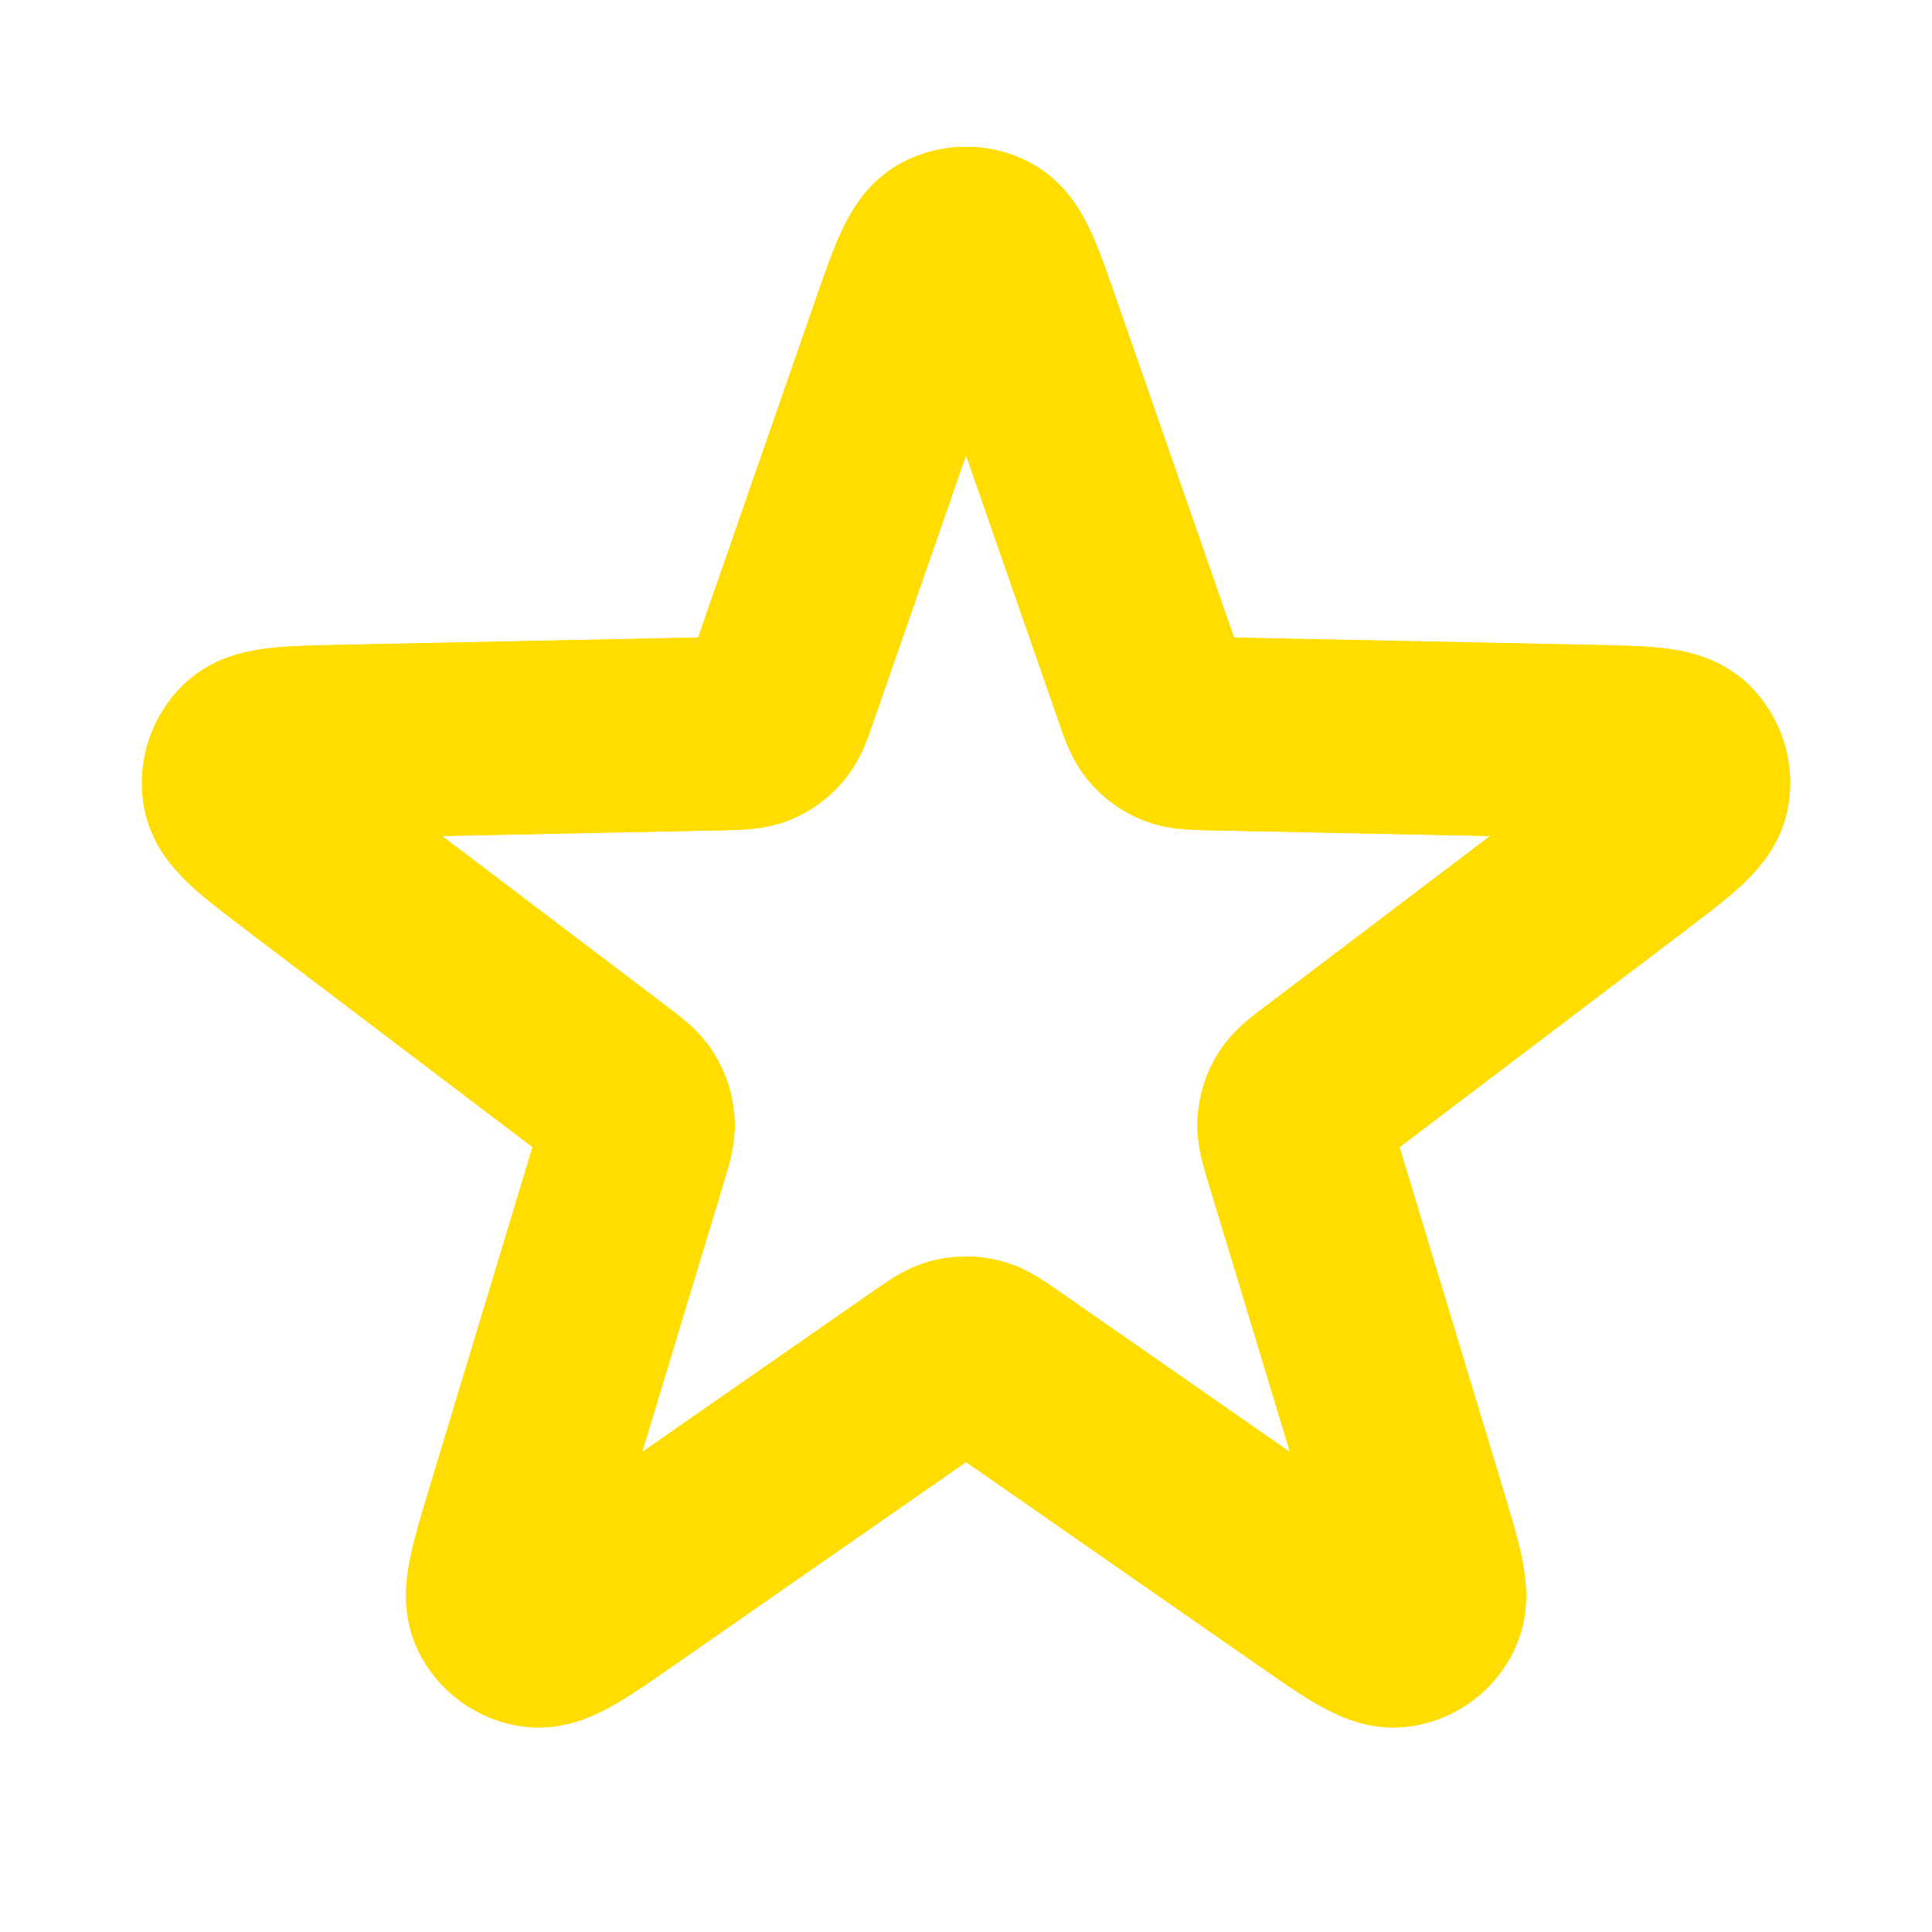
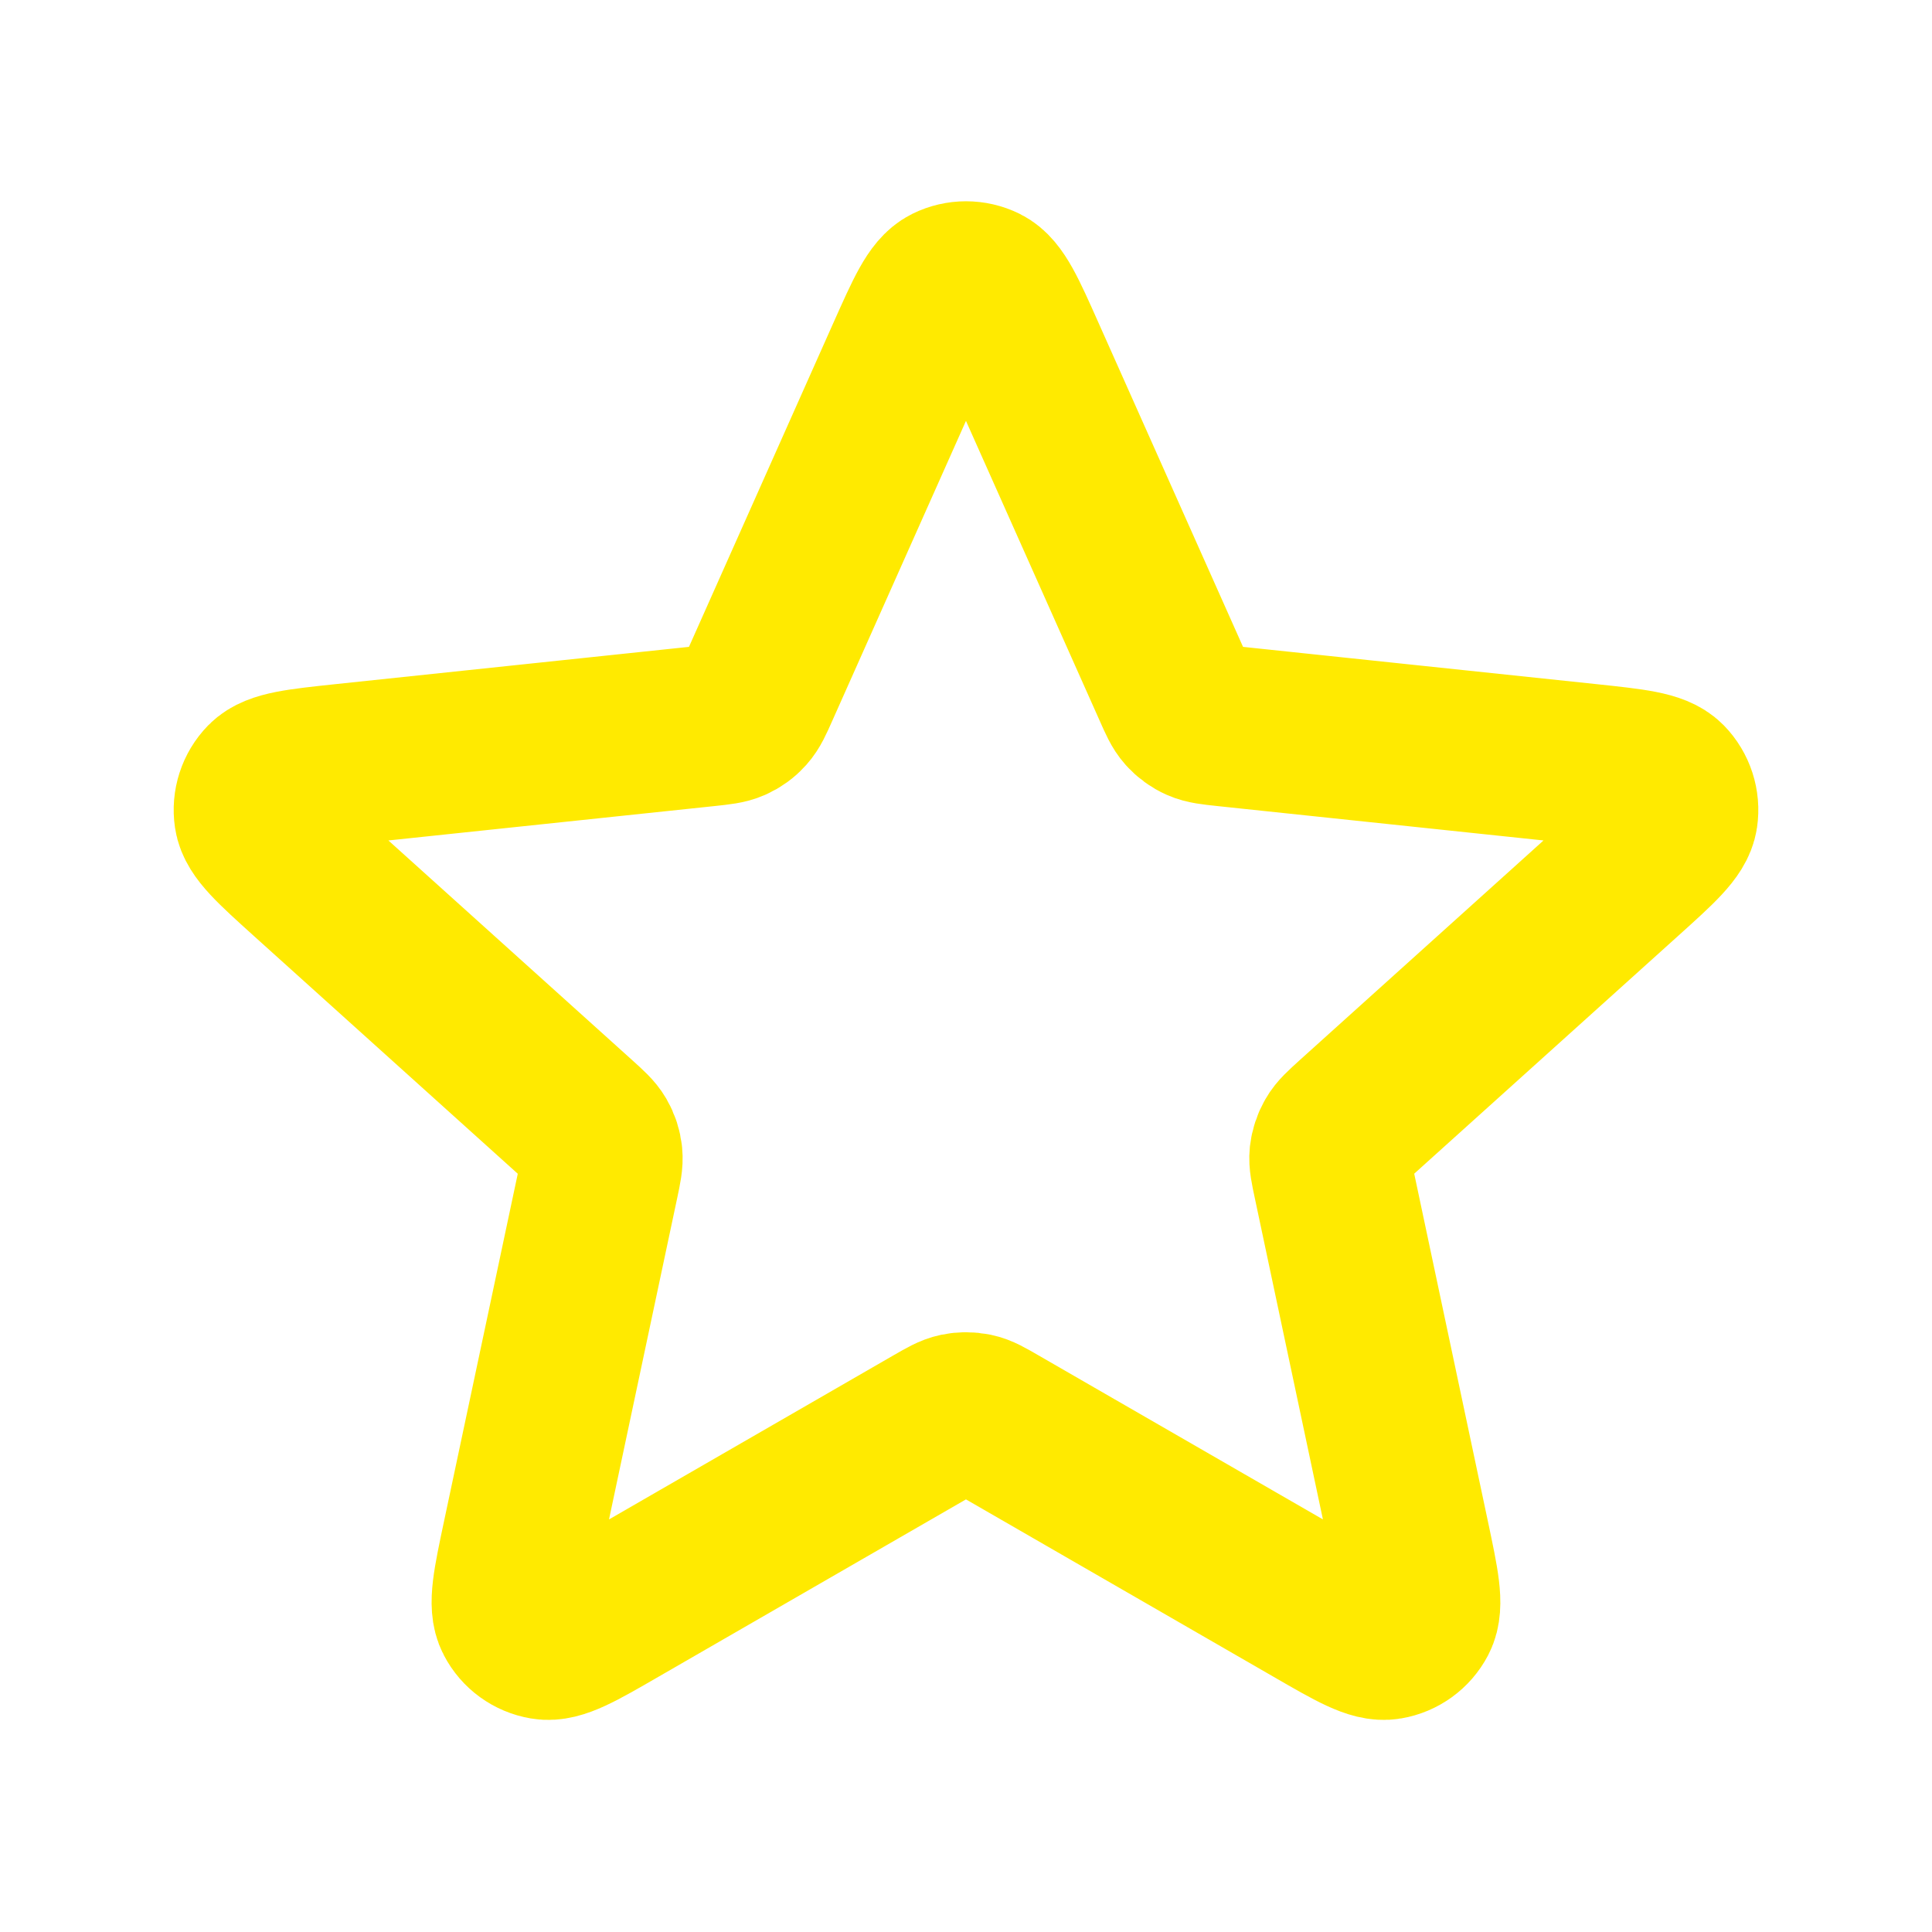
- <svg xmlns="http://www.w3.org/2000/svg" width="64px" height="64px" viewBox="0 0 24.00 24.00" fill="none" stroke="#ffdd00" transform="matrix(1, 0, 0, 1, 0, 0)">
+ <svg xmlns="http://www.w3.org/2000/svg" width="800px" height="800px" viewBox="0 0 24 24" fill="none" stroke="#ffea00">
  <g id="SVGRepo_bgCarrier" stroke-width="0" />
-   <g id="SVGRepo_tracerCarrier" stroke-linecap="round" stroke-linejoin="round" stroke="#ffdd00" stroke-width="4.8">
-     <path d="M11.245 4.174C11.476 3.508 11.592 3.175 11.763 3.083C11.912 3.003 12.09 3.003 12.238 3.083C12.409 3.175 12.525 3.508 12.756 4.174L14.287 8.576C14.352 8.766 14.385 8.861 14.445 8.931C14.497 8.994 14.564 9.042 14.64 9.073C14.725 9.107 14.825 9.109 15.026 9.114L19.686 9.209C20.391 9.223 20.743 9.23 20.884 9.364C21.005 9.481 21.061 9.65 21.03 9.816C20.995 10.007 20.715 10.22 20.153 10.646L16.439 13.462C16.279 13.583 16.199 13.643 16.15 13.722C16.107 13.791 16.081 13.87 16.076 13.951C16.069 14.043 16.098 14.139 16.156 14.331L17.506 18.792C17.71 19.467 17.812 19.804 17.728 19.979C17.655 20.131 17.511 20.236 17.344 20.258C17.151 20.284 16.862 20.083 16.283 19.68L12.458 17.018C12.293 16.904 12.211 16.846 12.121 16.824C12.042 16.804 11.959 16.804 11.88 16.824C11.791 16.846 11.708 16.904 11.544 17.018L7.718 19.68C7.139 20.083 6.85 20.284 6.657 20.258C6.491 20.236 6.346 20.131 6.273 19.979C6.189 19.804 6.291 19.467 6.495 18.792L7.845 14.331C7.903 14.139 7.932 14.043 7.926 13.951C7.92 13.87 7.894 13.791 7.851 13.722C7.802 13.643 7.723 13.583 7.563 13.462L3.849 10.646C3.287 10.22 3.006 10.007 2.971 9.816C2.941 9.65 2.996 9.481 3.118 9.364C3.258 9.23 3.611 9.223 4.316 9.209L8.975 9.114C9.176 9.109 9.276 9.107 9.362 9.073C9.437 9.042 9.504 8.994 9.557 8.931C9.616 8.861 9.649 8.766 9.715 8.576L11.245 4.174Z" stroke="#ffdd00" stroke-width="2.4" stroke-linecap="round" stroke-linejoin="round" />
-   </g>
+   <g id="SVGRepo_tracerCarrier" stroke-linecap="round" stroke-linejoin="round" />
  <g id="SVGRepo_iconCarrier">
-     <path d="M11.245 4.174C11.476 3.508 11.592 3.175 11.763 3.083C11.912 3.003 12.09 3.003 12.238 3.083C12.409 3.175 12.525 3.508 12.756 4.174L14.287 8.576C14.352 8.766 14.385 8.861 14.445 8.931C14.497 8.994 14.564 9.042 14.64 9.073C14.725 9.107 14.825 9.109 15.026 9.114L19.686 9.209C20.391 9.223 20.743 9.23 20.884 9.364C21.005 9.481 21.061 9.65 21.03 9.816C20.995 10.007 20.715 10.22 20.153 10.646L16.439 13.462C16.279 13.583 16.199 13.643 16.15 13.722C16.107 13.791 16.081 13.87 16.076 13.951C16.069 14.043 16.098 14.139 16.156 14.331L17.506 18.792C17.71 19.467 17.812 19.804 17.728 19.979C17.655 20.131 17.511 20.236 17.344 20.258C17.151 20.284 16.862 20.083 16.283 19.68L12.458 17.018C12.293 16.904 12.211 16.846 12.121 16.824C12.042 16.804 11.959 16.804 11.88 16.824C11.791 16.846 11.708 16.904 11.544 17.018L7.718 19.68C7.139 20.083 6.85 20.284 6.657 20.258C6.491 20.236 6.346 20.131 6.273 19.979C6.189 19.804 6.291 19.467 6.495 18.792L7.845 14.331C7.903 14.139 7.932 14.043 7.926 13.951C7.92 13.87 7.894 13.791 7.851 13.722C7.802 13.643 7.723 13.583 7.563 13.462L3.849 10.646C3.287 10.22 3.006 10.007 2.971 9.816C2.941 9.65 2.996 9.481 3.118 9.364C3.258 9.23 3.611 9.223 4.316 9.209L8.975 9.114C9.176 9.109 9.276 9.107 9.362 9.073C9.437 9.042 9.504 8.994 9.557 8.931C9.616 8.861 9.649 8.766 9.715 8.576L11.245 4.174Z" stroke="#ffdd00" stroke-width="2.4" stroke-linecap="round" stroke-linejoin="round" />
+     <path d="M11.269 4.411C11.501 3.892 11.616 3.632 11.778 3.552C11.918 3.483 12.082 3.483 12.222 3.552C12.383 3.632 12.499 3.892 12.73 4.411L14.575 8.548C14.643 8.702 14.677 8.778 14.73 8.837C14.777 8.889 14.834 8.931 14.898 8.959C14.97 8.991 15.054 9 15.221 9.018L19.726 9.493C20.291 9.553 20.574 9.583 20.7 9.711C20.809 9.823 20.86 9.98 20.837 10.134C20.811 10.312 20.6 10.502 20.177 10.883L16.812 13.915C16.688 14.028 16.625 14.084 16.586 14.153C16.551 14.213 16.529 14.281 16.521 14.35C16.513 14.429 16.531 14.511 16.566 14.676L17.505 19.106C17.623 19.663 17.682 19.941 17.599 20.1C17.526 20.239 17.393 20.335 17.239 20.361C17.062 20.392 16.816 20.25 16.323 19.965L12.399 17.702C12.254 17.618 12.181 17.576 12.104 17.56C12.035 17.546 11.964 17.546 11.896 17.56C11.819 17.576 11.746 17.618 11.6 17.702L7.677 19.965C7.184 20.25 6.938 20.392 6.76 20.361C6.606 20.335 6.473 20.239 6.401 20.1C6.317 19.941 6.376 19.663 6.494 19.106L7.434 14.676C7.469 14.511 7.486 14.429 7.478 14.35C7.471 14.281 7.449 14.213 7.414 14.153C7.374 14.084 7.312 14.028 7.187 13.915L3.822 10.883C3.4 10.502 3.189 10.312 3.163 10.134C3.14 9.98 3.191 9.823 3.3 9.711C3.426 9.583 3.709 9.553 4.274 9.493L8.778 9.018C8.946 9 9.029 8.991 9.101 8.959C9.165 8.931 9.223 8.889 9.269 8.837C9.322 8.778 9.357 8.702 9.425 8.548L11.269 4.411Z" stroke="" stroke-width="2" stroke-linecap="round" stroke-linejoin="round" />
  </g>
</svg>
